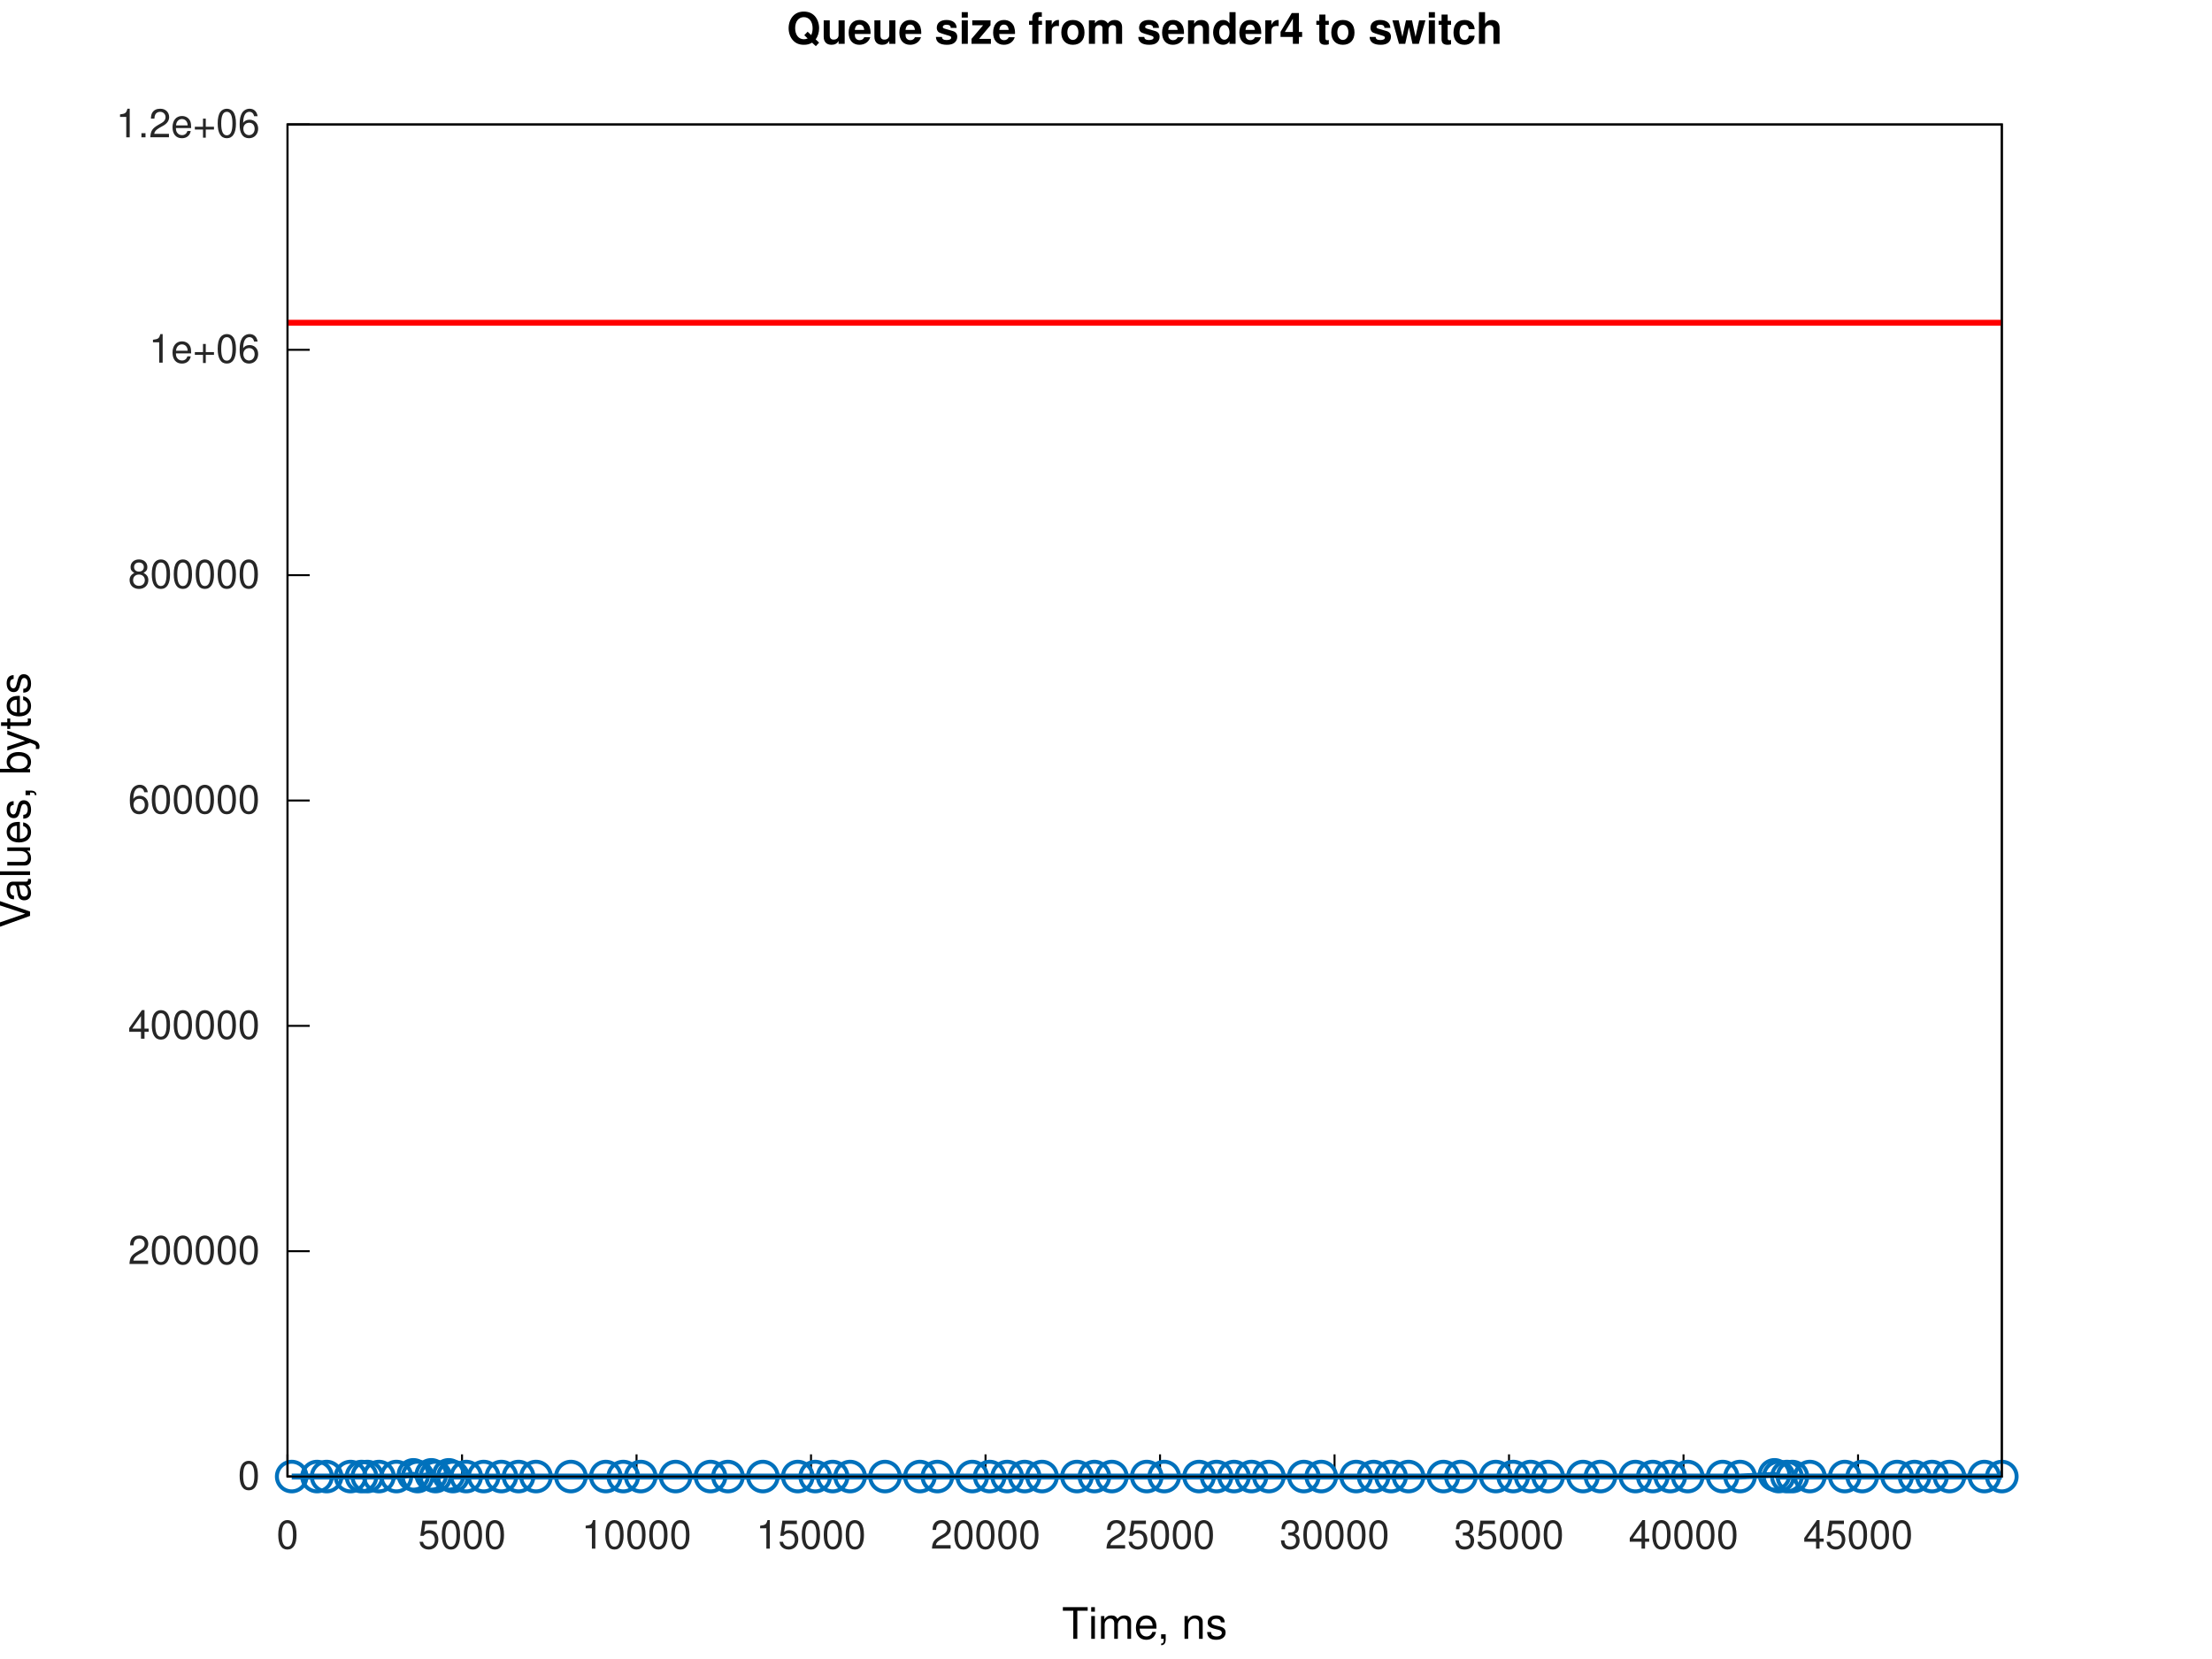
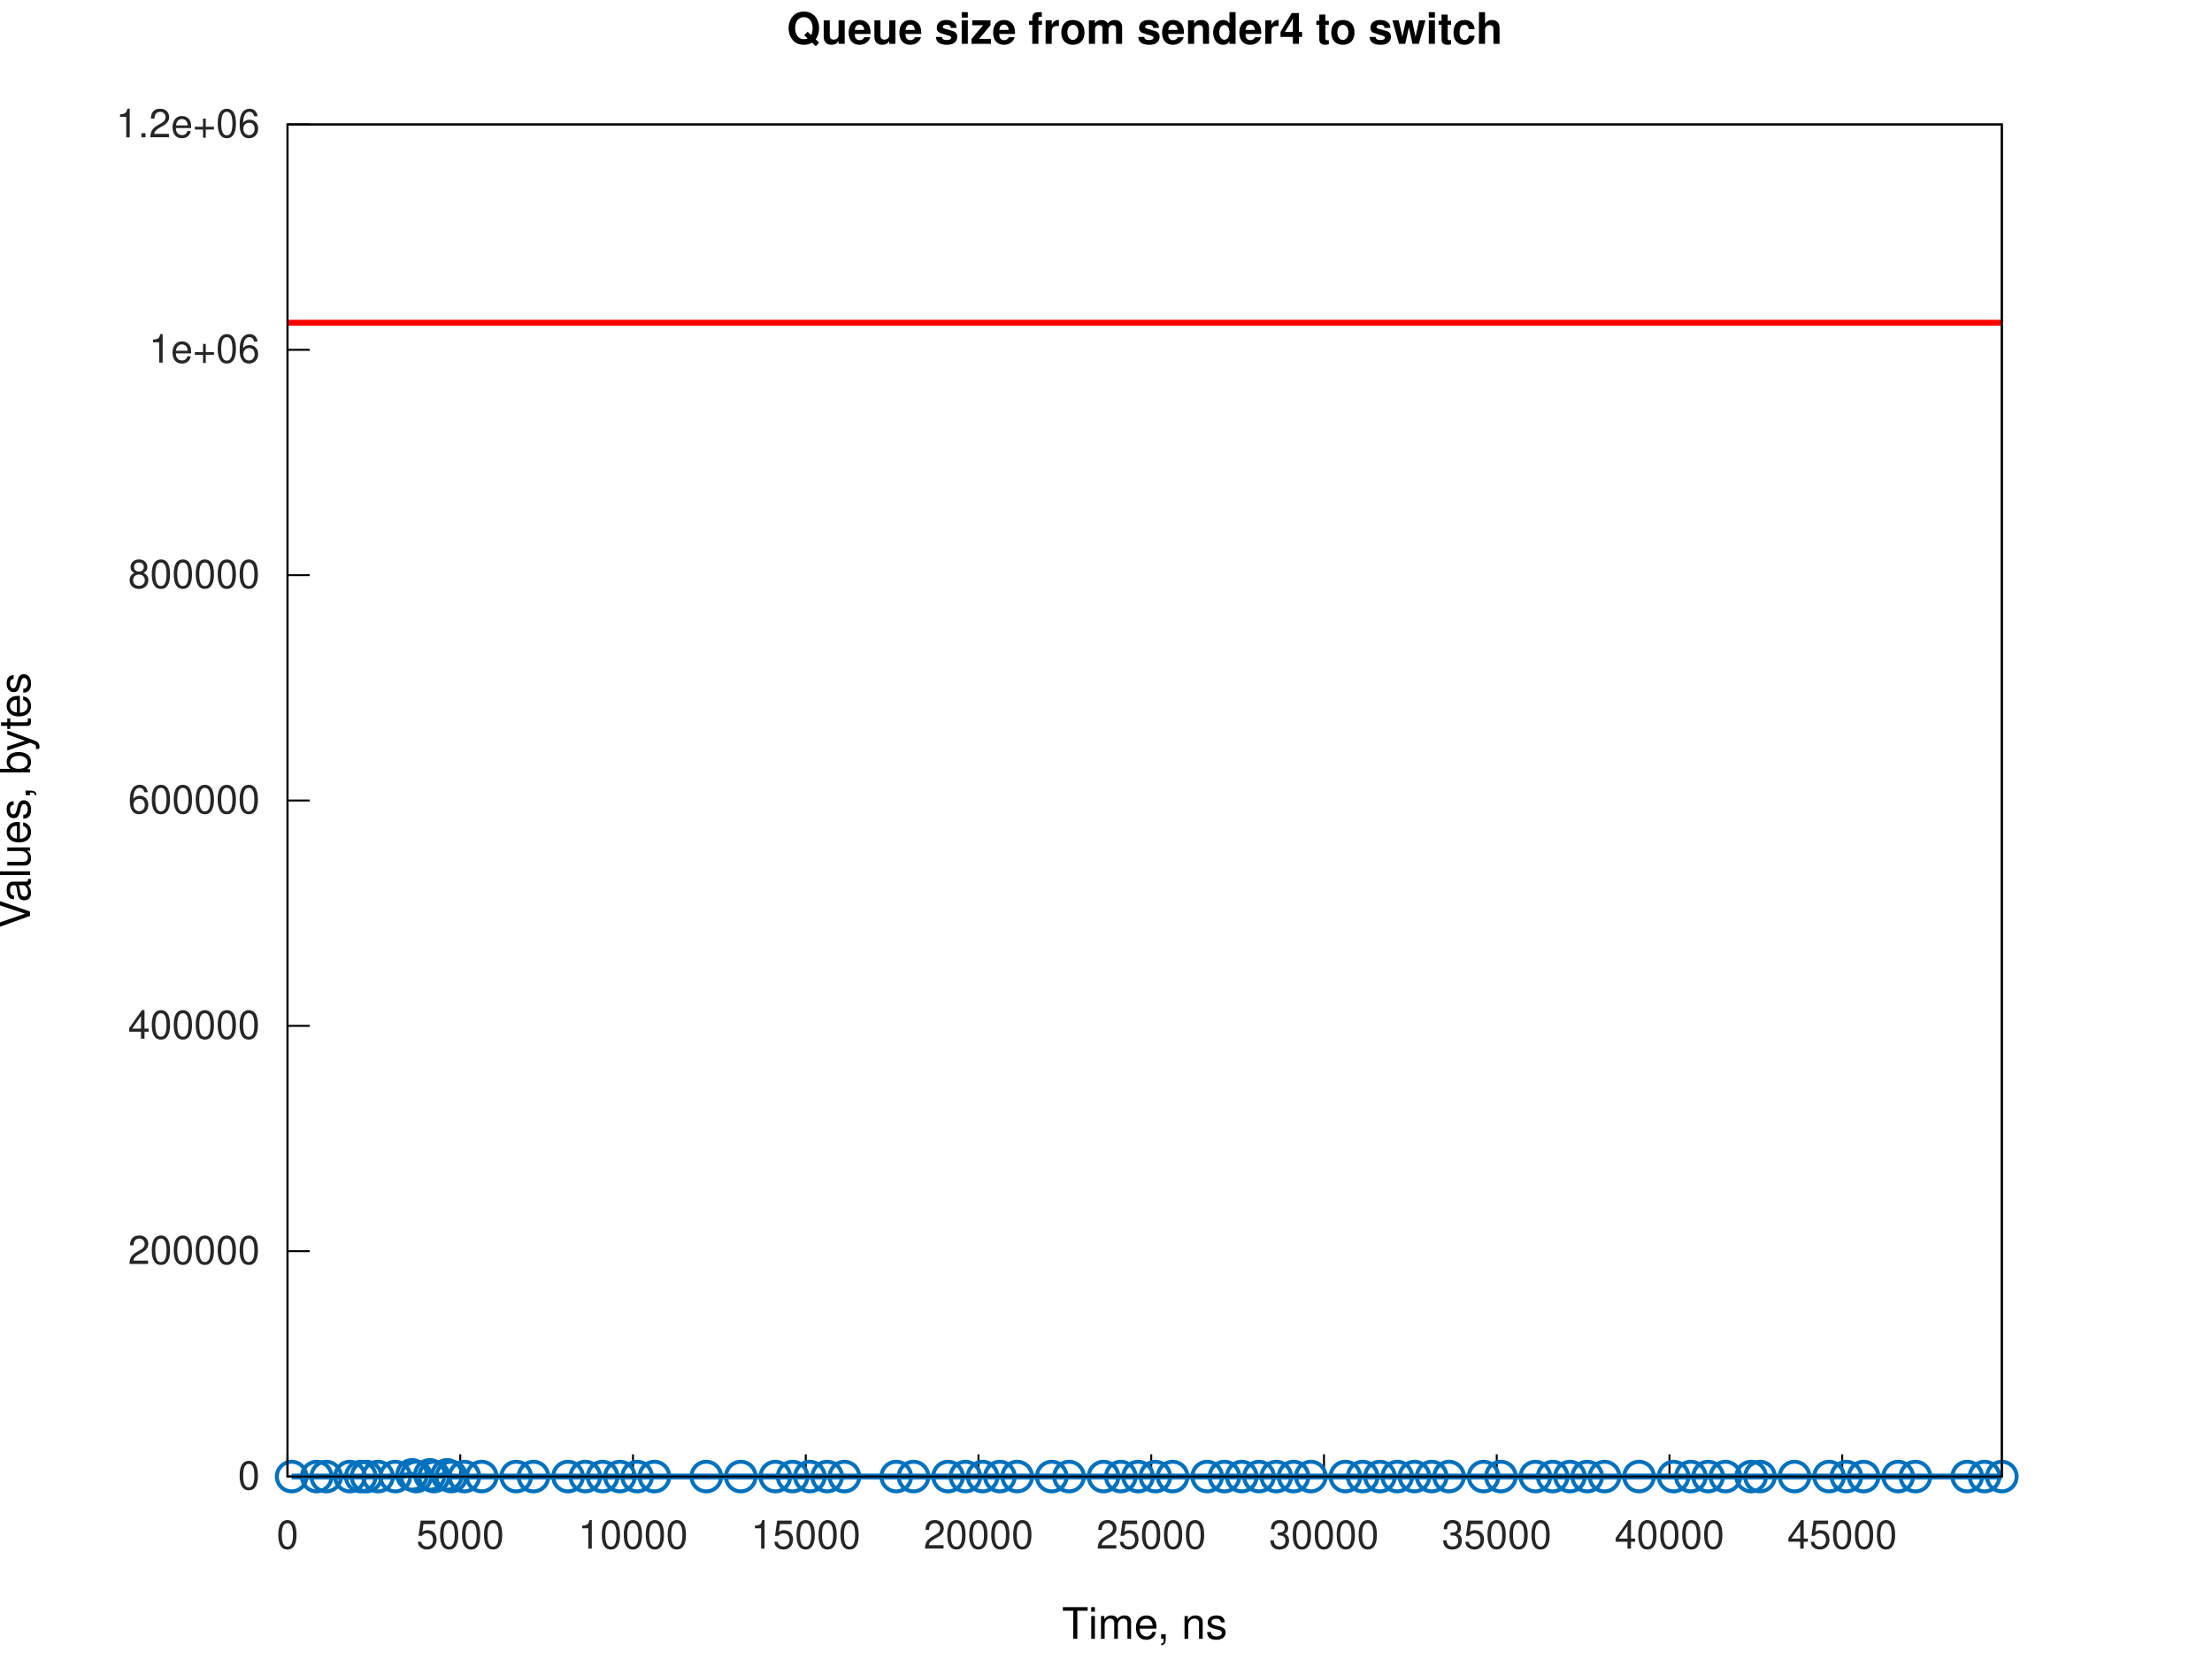
<svg xmlns="http://www.w3.org/2000/svg" xmlns:xlink="http://www.w3.org/1999/xlink" width="560" height="420" viewBox="0 0 560 420">
  <g id="gnuplot_canvas">
    <rect x="0" y="0" width="560" height="420" fill="none" />
    <defs>
      <circle id="gpDot" r="0.5" stroke-width="0.5" stroke="currentColor" />
      <path id="gpPt0" stroke-width="0.267" stroke="currentColor" d="M-1,0 h2 M0,-1 v2" />
      <path id="gpPt1" stroke-width="0.267" stroke="currentColor" d="M-1,-1 L1,1 M1,-1 L-1,1" />
      <path id="gpPt2" stroke-width="0.267" stroke="currentColor" d="M-1,0 L1,0 M0,-1 L0,1 M-1,-1 L1,1 M-1,1 L1,-1" />
      <rect id="gpPt3" stroke-width="0.267" stroke="currentColor" x="-1" y="-1" width="2" height="2" />
      <rect id="gpPt4" stroke-width="0.267" stroke="currentColor" fill="currentColor" x="-1" y="-1" width="2" height="2" />
      <circle id="gpPt5" stroke-width="0.267" stroke="currentColor" cx="0" cy="0" r="1" />
      <use xlink:href="#gpPt5" id="gpPt6" fill="currentColor" stroke="none" />
      <path id="gpPt7" stroke-width="0.267" stroke="currentColor" d="M0,-1.33 L-1.33,0.67 L1.33,0.67 z" />
      <use xlink:href="#gpPt7" id="gpPt8" fill="currentColor" stroke="none" />
      <use xlink:href="#gpPt7" id="gpPt9" stroke="currentColor" transform="rotate(180)" />
      <use xlink:href="#gpPt9" id="gpPt10" fill="currentColor" stroke="none" />
      <use xlink:href="#gpPt3" id="gpPt11" stroke="currentColor" transform="rotate(45)" />
      <use xlink:href="#gpPt11" id="gpPt12" fill="currentColor" stroke="none" />
      <path id="gpPt13" stroke-width="0.267" stroke="currentColor" d="M0,1.330 L1.265,0.411 L0.782,-1.067 L-0.782,-1.076 L-1.265,0.411 z" />
      <use xlink:href="#gpPt13" id="gpPt14" fill="currentColor" stroke="none" />
      <filter id="textbox" filterUnits="objectBoundingBox" x="0" y="0" height="1" width="1">
        <feFlood flood-color="white" flood-opacity="1" result="bgnd" />
        <feComposite in="SourceGraphic" in2="bgnd" operator="atop" />
      </filter>
      <filter id="greybox" filterUnits="objectBoundingBox" x="0" y="0" height="1" width="1">
        <feFlood flood-color="lightgrey" flood-opacity="1" result="grey" />
        <feComposite in="SourceGraphic" in2="grey" operator="atop" />
      </filter>
    </defs>
    <g fill="none" color="white" stroke="currentColor" stroke-width="1.00" stroke-linecap="butt" stroke-linejoin="miter">
</g>
    <g fill="none" color="white" stroke="currentColor" stroke-width="0.50" stroke-linecap="butt" stroke-linejoin="miter">
</g>
    <g fill="none" color="black" stroke="currentColor" stroke-width="0.50" stroke-linecap="butt" stroke-linejoin="miter">
      <path stroke="rgb(  0,   0,   0)" d="M72.79,373.81 L78.41,373.81  " />
      <g transform="translate(65.79,377.06)" stroke="none" fill="rgb(38,38,38)" font-family="Helvetica" font-size="10.00" text-anchor="end">
        <text>
          <tspan font-family="Helvetica">0</tspan>
        </text>
      </g>
    </g>
    <g fill="none" color="black" stroke="currentColor" stroke-width="0.50" stroke-linecap="butt" stroke-linejoin="miter">
      <path stroke="rgb(  0,   0,   0)" d="M72.79,316.76 L78.41,316.76  " />
      <g transform="translate(65.79,320.01)" stroke="none" fill="rgb(38,38,38)" font-family="Helvetica" font-size="10.00" text-anchor="end">
        <text>
          <tspan font-family="Helvetica">200000</tspan>
        </text>
      </g>
    </g>
    <g fill="none" color="black" stroke="currentColor" stroke-width="0.50" stroke-linecap="butt" stroke-linejoin="miter">
      <path stroke="rgb(  0,   0,   0)" d="M72.79,259.71 L78.41,259.71  " />
      <g transform="translate(65.79,262.96)" stroke="none" fill="rgb(38,38,38)" font-family="Helvetica" font-size="10.00" text-anchor="end">
        <text>
          <tspan font-family="Helvetica">400000</tspan>
        </text>
      </g>
    </g>
    <g fill="none" color="black" stroke="currentColor" stroke-width="0.50" stroke-linecap="butt" stroke-linejoin="miter">
      <path stroke="rgb(  0,   0,   0)" d="M72.79,202.66 L78.41,202.66  " />
      <g transform="translate(65.79,205.91)" stroke="none" fill="rgb(38,38,38)" font-family="Helvetica" font-size="10.00" text-anchor="end">
        <text>
          <tspan font-family="Helvetica">600000</tspan>
        </text>
      </g>
    </g>
    <g fill="none" color="black" stroke="currentColor" stroke-width="0.50" stroke-linecap="butt" stroke-linejoin="miter">
      <path stroke="rgb(  0,   0,   0)" d="M72.79,145.61 L78.41,145.61  " />
      <g transform="translate(65.79,148.86)" stroke="none" fill="rgb(38,38,38)" font-family="Helvetica" font-size="10.00" text-anchor="end">
        <text>
          <tspan font-family="Helvetica">800000</tspan>
        </text>
      </g>
    </g>
    <g fill="none" color="black" stroke="currentColor" stroke-width="0.50" stroke-linecap="butt" stroke-linejoin="miter">
      <path stroke="rgb(  0,   0,   0)" d="M72.79,88.56 L78.41,88.56  " />
      <g transform="translate(65.79,91.81)" stroke="none" fill="rgb(38,38,38)" font-family="Helvetica" font-size="10.00" text-anchor="end">
        <text>
          <tspan font-family="Helvetica">1e+06</tspan>
        </text>
      </g>
    </g>
    <g fill="none" color="black" stroke="currentColor" stroke-width="0.50" stroke-linecap="butt" stroke-linejoin="miter">
      <path stroke="rgb(  0,   0,   0)" d="M72.79,31.51 L78.41,31.51  " />
      <g transform="translate(65.79,34.76)" stroke="none" fill="rgb(38,38,38)" font-family="Helvetica" font-size="10.00" text-anchor="end">
        <text>
          <tspan font-family="Helvetica">1.2e+06</tspan>
        </text>
      </g>
    </g>
    <g fill="none" color="black" stroke="currentColor" stroke-width="0.50" stroke-linecap="butt" stroke-linejoin="miter">
      <path stroke="rgb(  0,   0,   0)" d="M72.79,373.81 L72.79,368.19  " />
      <g transform="translate(72.79,392.06)" stroke="none" fill="rgb(38,38,38)" font-family="Helvetica" font-size="10.00" text-anchor="middle">
        <text>
          <tspan font-family="Helvetica">0</tspan>
        </text>
      </g>
    </g>
    <g fill="none" color="black" stroke="currentColor" stroke-width="0.50" stroke-linecap="butt" stroke-linejoin="miter">
-       <path stroke="rgb(  0,   0,   0)" d="M116.97,373.81 L116.97,368.19  " />
-       <g transform="translate(116.97,392.06)" stroke="none" fill="rgb(38,38,38)" font-family="Helvetica" font-size="10.00" text-anchor="middle">
+       <path stroke="rgb(  0,   0,   0)" d="M116.52,373.81 L116.52,368.19  " />
+       <g transform="translate(116.52,392.06)" stroke="none" fill="rgb(38,38,38)" font-family="Helvetica" font-size="10.00" text-anchor="middle">
        <text>
          <tspan font-family="Helvetica">5000</tspan>
        </text>
      </g>
    </g>
    <g fill="none" color="black" stroke="currentColor" stroke-width="0.50" stroke-linecap="butt" stroke-linejoin="miter">
-       <path stroke="rgb(  0,   0,   0)" d="M161.15,373.81 L161.15,368.19  " />
-       <g transform="translate(161.15,392.06)" stroke="none" fill="rgb(38,38,38)" font-family="Helvetica" font-size="10.00" text-anchor="middle">
+       <path stroke="rgb(  0,   0,   0)" d="M160.25,373.81 L160.25,368.19  " />
+       <g transform="translate(160.25,392.06)" stroke="none" fill="rgb(38,38,38)" font-family="Helvetica" font-size="10.00" text-anchor="middle">
        <text>
          <tspan font-family="Helvetica">10000</tspan>
        </text>
      </g>
    </g>
    <g fill="none" color="black" stroke="currentColor" stroke-width="0.50" stroke-linecap="butt" stroke-linejoin="miter">
-       <path stroke="rgb(  0,   0,   0)" d="M205.32,373.81 L205.32,368.19  " />
-       <g transform="translate(205.32,392.06)" stroke="none" fill="rgb(38,38,38)" font-family="Helvetica" font-size="10.00" text-anchor="middle">
+       <path stroke="rgb(  0,   0,   0)" d="M203.99,373.81 L203.99,368.19  " />
+       <g transform="translate(203.99,392.06)" stroke="none" fill="rgb(38,38,38)" font-family="Helvetica" font-size="10.00" text-anchor="middle">
        <text>
          <tspan font-family="Helvetica">15000</tspan>
        </text>
      </g>
    </g>
    <g fill="none" color="black" stroke="currentColor" stroke-width="0.50" stroke-linecap="butt" stroke-linejoin="miter">
-       <path stroke="rgb(  0,   0,   0)" d="M249.50,373.81 L249.50,368.19  " />
-       <g transform="translate(249.50,392.06)" stroke="none" fill="rgb(38,38,38)" font-family="Helvetica" font-size="10.00" text-anchor="middle">
+       <path stroke="rgb(  0,   0,   0)" d="M247.72,373.81 L247.72,368.19  " />
+       <g transform="translate(247.72,392.06)" stroke="none" fill="rgb(38,38,38)" font-family="Helvetica" font-size="10.00" text-anchor="middle">
        <text>
          <tspan font-family="Helvetica">20000</tspan>
        </text>
      </g>
    </g>
    <g fill="none" color="black" stroke="currentColor" stroke-width="0.50" stroke-linecap="butt" stroke-linejoin="miter">
-       <path stroke="rgb(  0,   0,   0)" d="M293.68,373.81 L293.68,368.19  " />
-       <g transform="translate(293.68,392.06)" stroke="none" fill="rgb(38,38,38)" font-family="Helvetica" font-size="10.00" text-anchor="middle">
+       <path stroke="rgb(  0,   0,   0)" d="M291.45,373.81 L291.45,368.19  " />
+       <g transform="translate(291.45,392.06)" stroke="none" fill="rgb(38,38,38)" font-family="Helvetica" font-size="10.00" text-anchor="middle">
        <text>
          <tspan font-family="Helvetica">25000</tspan>
        </text>
      </g>
    </g>
    <g fill="none" color="black" stroke="currentColor" stroke-width="0.50" stroke-linecap="butt" stroke-linejoin="miter">
-       <path stroke="rgb(  0,   0,   0)" d="M337.86,373.81 L337.86,368.19  " />
-       <g transform="translate(337.86,392.06)" stroke="none" fill="rgb(38,38,38)" font-family="Helvetica" font-size="10.00" text-anchor="middle">
+       <path stroke="rgb(  0,   0,   0)" d="M335.18,373.81 L335.18,368.19  " />
+       <g transform="translate(335.18,392.06)" stroke="none" fill="rgb(38,38,38)" font-family="Helvetica" font-size="10.00" text-anchor="middle">
        <text>
          <tspan font-family="Helvetica">30000</tspan>
        </text>
      </g>
    </g>
    <g fill="none" color="black" stroke="currentColor" stroke-width="0.50" stroke-linecap="butt" stroke-linejoin="miter">
-       <path stroke="rgb(  0,   0,   0)" d="M382.03,373.81 L382.03,368.19  " />
-       <g transform="translate(382.03,392.06)" stroke="none" fill="rgb(38,38,38)" font-family="Helvetica" font-size="10.00" text-anchor="middle">
+       <path stroke="rgb(  0,   0,   0)" d="M378.92,373.81 L378.92,368.19  " />
+       <g transform="translate(378.92,392.06)" stroke="none" fill="rgb(38,38,38)" font-family="Helvetica" font-size="10.00" text-anchor="middle">
        <text>
          <tspan font-family="Helvetica">35000</tspan>
        </text>
      </g>
    </g>
    <g fill="none" color="black" stroke="currentColor" stroke-width="0.50" stroke-linecap="butt" stroke-linejoin="miter">
-       <path stroke="rgb(  0,   0,   0)" d="M426.21,373.81 L426.21,368.19  " />
-       <g transform="translate(426.21,392.06)" stroke="none" fill="rgb(38,38,38)" font-family="Helvetica" font-size="10.00" text-anchor="middle">
+       <path stroke="rgb(  0,   0,   0)" d="M422.65,373.81 L422.65,368.19  " />
+       <g transform="translate(422.65,392.06)" stroke="none" fill="rgb(38,38,38)" font-family="Helvetica" font-size="10.00" text-anchor="middle">
        <text>
          <tspan font-family="Helvetica">40000</tspan>
        </text>
      </g>
    </g>
    <g fill="none" color="black" stroke="currentColor" stroke-width="0.50" stroke-linecap="butt" stroke-linejoin="miter">
-       <path stroke="rgb(  0,   0,   0)" d="M470.39,373.81 L470.39,368.19  " />
-       <g transform="translate(470.39,392.06)" stroke="none" fill="rgb(38,38,38)" font-family="Helvetica" font-size="10.00" text-anchor="middle">
+       <path stroke="rgb(  0,   0,   0)" d="M466.38,373.81 L466.38,368.19  " />
+       <g transform="translate(466.38,392.06)" stroke="none" fill="rgb(38,38,38)" font-family="Helvetica" font-size="10.00" text-anchor="middle">
        <text>
          <tspan font-family="Helvetica">45000</tspan>
        </text>
      </g>
    </g>
    <g fill="none" color="black" stroke="currentColor" stroke-width="0.50" stroke-linecap="butt" stroke-linejoin="miter">
</g>
    <g fill="none" color="black" stroke="currentColor" stroke-width="0.50" stroke-linecap="butt" stroke-linejoin="miter">
      <path stroke="rgb(  0,   0,   0)" d="M72.79,31.51 L72.79,373.81 L506.79,373.81 L506.79,31.51 L72.79,31.51 Z  " />
    </g>
    <g fill="none" color="black" stroke="currentColor" stroke-width="0.50" stroke-linecap="butt" stroke-linejoin="miter">
</g>
    <g id="gnuplot_plot_1a">
      <g fill="none" color="white" stroke="rgb(  0,   0,   0)" stroke-width="1.50" stroke-linecap="butt" stroke-linejoin="miter">
</g>
      <g fill="none" color="black" stroke="currentColor" stroke-width="1.50" stroke-linecap="butt" stroke-linejoin="miter">
-         <path stroke="rgb(  0, 113, 188)" d="M73.85,373.81 L80.26,373.81 L82.69,373.81 L88.74,373.81 L91.52,373.81 L92.99,373.81 L95.94,373.81 L100.36,373.81   L104.66,373.38 L105.72,373.81 L109.19,373.38 L110.25,373.81 L113.61,373.38 L114.67,373.81 L118.03,373.81 L122.45,373.81   L126.93,373.81 L131.28,373.81 L135.70,373.81 L144.53,373.81 L153.37,373.81 L157.79,373.81 L162.21,373.81 L171.04,373.81   L179.88,373.81 L184.29,373.81 L193.13,373.81 L201.97,373.81 L206.38,373.81 L210.80,373.81 L215.22,373.81 L224.05,373.81   L232.89,373.81 L237.31,373.81 L246.14,373.81 L250.56,373.81 L254.98,373.81 L259.40,373.81 L263.81,373.81 L272.65,373.81   L277.07,373.81 L281.48,373.81 L290.32,373.81 L294.74,373.81 L303.57,373.81 L307.99,373.81 L312.41,373.81 L316.83,373.81   L321.24,373.81 L330.08,373.81 L334.50,373.81 L343.33,373.81 L347.75,373.81 L352.17,373.81 L356.59,373.81 L365.42,373.81   L369.84,373.81 L378.68,373.81 L383.09,373.81 L387.51,373.81 L391.93,373.81 L400.76,373.81 L405.18,373.81 L414.02,373.81   L418.43,373.81 L422.85,373.81 L427.27,373.81 L436.11,373.81 L440.52,373.81 L449.24,373.38 L450.30,373.81 L452.38,373.81   L453.78,373.81 L458.19,373.81 L467.03,373.81 L471.45,373.81 L480.28,373.81 L484.70,373.81 L489.12,373.81 L493.54,373.81   L502.37,373.81 L506.79,373.81  " />
-         <use xlink:href="#gpPt5" transform="translate(73.85,373.81) scale(3.75)" color="rgb(  0, 113, 188)" />
-         <use xlink:href="#gpPt5" transform="translate(80.26,373.81) scale(3.75)" color="rgb(  0, 113, 188)" />
-         <use xlink:href="#gpPt5" transform="translate(82.69,373.81) scale(3.75)" color="rgb(  0, 113, 188)" />
-         <use xlink:href="#gpPt5" transform="translate(88.74,373.81) scale(3.75)" color="rgb(  0, 113, 188)" />
-         <use xlink:href="#gpPt5" transform="translate(91.52,373.81) scale(3.75)" color="rgb(  0, 113, 188)" />
-         <use xlink:href="#gpPt5" transform="translate(92.99,373.81) scale(3.75)" color="rgb(  0, 113, 188)" />
-         <use xlink:href="#gpPt5" transform="translate(95.94,373.81) scale(3.75)" color="rgb(  0, 113, 188)" />
-         <use xlink:href="#gpPt5" transform="translate(100.36,373.81) scale(3.75)" color="rgb(  0, 113, 188)" />
-         <use xlink:href="#gpPt5" transform="translate(104.66,373.38) scale(3.75)" color="rgb(  0, 113, 188)" />
-         <use xlink:href="#gpPt5" transform="translate(105.72,373.81) scale(3.75)" color="rgb(  0, 113, 188)" />
-         <use xlink:href="#gpPt5" transform="translate(109.19,373.38) scale(3.75)" color="rgb(  0, 113, 188)" />
-         <use xlink:href="#gpPt5" transform="translate(110.25,373.81) scale(3.75)" color="rgb(  0, 113, 188)" />
-         <use xlink:href="#gpPt5" transform="translate(113.61,373.38) scale(3.75)" color="rgb(  0, 113, 188)" />
-         <use xlink:href="#gpPt5" transform="translate(114.67,373.81) scale(3.75)" color="rgb(  0, 113, 188)" />
-         <use xlink:href="#gpPt5" transform="translate(118.03,373.81) scale(3.75)" color="rgb(  0, 113, 188)" />
-         <use xlink:href="#gpPt5" transform="translate(122.45,373.81) scale(3.75)" color="rgb(  0, 113, 188)" />
-         <use xlink:href="#gpPt5" transform="translate(126.93,373.81) scale(3.75)" color="rgb(  0, 113, 188)" />
-         <use xlink:href="#gpPt5" transform="translate(131.28,373.81) scale(3.75)" color="rgb(  0, 113, 188)" />
-         <use xlink:href="#gpPt5" transform="translate(135.70,373.81) scale(3.75)" color="rgb(  0, 113, 188)" />
-         <use xlink:href="#gpPt5" transform="translate(144.53,373.81) scale(3.75)" color="rgb(  0, 113, 188)" />
-         <use xlink:href="#gpPt5" transform="translate(153.37,373.81) scale(3.75)" color="rgb(  0, 113, 188)" />
-         <use xlink:href="#gpPt5" transform="translate(157.79,373.81) scale(3.75)" color="rgb(  0, 113, 188)" />
-         <use xlink:href="#gpPt5" transform="translate(162.21,373.81) scale(3.75)" color="rgb(  0, 113, 188)" />
-         <use xlink:href="#gpPt5" transform="translate(171.04,373.81) scale(3.75)" color="rgb(  0, 113, 188)" />
-         <use xlink:href="#gpPt5" transform="translate(179.88,373.81) scale(3.75)" color="rgb(  0, 113, 188)" />
-         <use xlink:href="#gpPt5" transform="translate(184.29,373.81) scale(3.75)" color="rgb(  0, 113, 188)" />
-         <use xlink:href="#gpPt5" transform="translate(193.13,373.81) scale(3.75)" color="rgb(  0, 113, 188)" />
-         <use xlink:href="#gpPt5" transform="translate(201.97,373.81) scale(3.75)" color="rgb(  0, 113, 188)" />
-         <use xlink:href="#gpPt5" transform="translate(206.38,373.81) scale(3.75)" color="rgb(  0, 113, 188)" />
-         <use xlink:href="#gpPt5" transform="translate(210.80,373.81) scale(3.75)" color="rgb(  0, 113, 188)" />
-         <use xlink:href="#gpPt5" transform="translate(215.22,373.81) scale(3.75)" color="rgb(  0, 113, 188)" />
-         <use xlink:href="#gpPt5" transform="translate(224.05,373.81) scale(3.75)" color="rgb(  0, 113, 188)" />
-         <use xlink:href="#gpPt5" transform="translate(232.89,373.81) scale(3.75)" color="rgb(  0, 113, 188)" />
-         <use xlink:href="#gpPt5" transform="translate(237.31,373.81) scale(3.75)" color="rgb(  0, 113, 188)" />
-         <use xlink:href="#gpPt5" transform="translate(246.14,373.81) scale(3.75)" color="rgb(  0, 113, 188)" />
-         <use xlink:href="#gpPt5" transform="translate(250.56,373.81) scale(3.75)" color="rgb(  0, 113, 188)" />
-         <use xlink:href="#gpPt5" transform="translate(254.98,373.81) scale(3.75)" color="rgb(  0, 113, 188)" />
-         <use xlink:href="#gpPt5" transform="translate(259.40,373.81) scale(3.75)" color="rgb(  0, 113, 188)" />
-         <use xlink:href="#gpPt5" transform="translate(263.81,373.81) scale(3.75)" color="rgb(  0, 113, 188)" />
-         <use xlink:href="#gpPt5" transform="translate(272.65,373.81) scale(3.75)" color="rgb(  0, 113, 188)" />
-         <use xlink:href="#gpPt5" transform="translate(277.07,373.81) scale(3.75)" color="rgb(  0, 113, 188)" />
-         <use xlink:href="#gpPt5" transform="translate(281.48,373.81) scale(3.75)" color="rgb(  0, 113, 188)" />
-         <use xlink:href="#gpPt5" transform="translate(290.32,373.81) scale(3.75)" color="rgb(  0, 113, 188)" />
-         <use xlink:href="#gpPt5" transform="translate(294.74,373.81) scale(3.75)" color="rgb(  0, 113, 188)" />
-         <use xlink:href="#gpPt5" transform="translate(303.57,373.81) scale(3.75)" color="rgb(  0, 113, 188)" />
-         <use xlink:href="#gpPt5" transform="translate(307.99,373.81) scale(3.75)" color="rgb(  0, 113, 188)" />
-         <use xlink:href="#gpPt5" transform="translate(312.41,373.81) scale(3.75)" color="rgb(  0, 113, 188)" />
-         <use xlink:href="#gpPt5" transform="translate(316.83,373.81) scale(3.75)" color="rgb(  0, 113, 188)" />
-         <use xlink:href="#gpPt5" transform="translate(321.24,373.81) scale(3.75)" color="rgb(  0, 113, 188)" />
-         <use xlink:href="#gpPt5" transform="translate(330.08,373.81) scale(3.75)" color="rgb(  0, 113, 188)" />
-         <use xlink:href="#gpPt5" transform="translate(334.50,373.81) scale(3.75)" color="rgb(  0, 113, 188)" />
-         <use xlink:href="#gpPt5" transform="translate(343.33,373.81) scale(3.75)" color="rgb(  0, 113, 188)" />
-         <use xlink:href="#gpPt5" transform="translate(347.75,373.81) scale(3.75)" color="rgb(  0, 113, 188)" />
-         <use xlink:href="#gpPt5" transform="translate(352.17,373.81) scale(3.75)" color="rgb(  0, 113, 188)" />
-         <use xlink:href="#gpPt5" transform="translate(356.59,373.81) scale(3.75)" color="rgb(  0, 113, 188)" />
-         <use xlink:href="#gpPt5" transform="translate(365.42,373.81) scale(3.75)" color="rgb(  0, 113, 188)" />
-         <use xlink:href="#gpPt5" transform="translate(369.84,373.81) scale(3.75)" color="rgb(  0, 113, 188)" />
-         <use xlink:href="#gpPt5" transform="translate(378.68,373.81) scale(3.75)" color="rgb(  0, 113, 188)" />
-         <use xlink:href="#gpPt5" transform="translate(383.09,373.81) scale(3.75)" color="rgb(  0, 113, 188)" />
-         <use xlink:href="#gpPt5" transform="translate(387.51,373.81) scale(3.75)" color="rgb(  0, 113, 188)" />
-         <use xlink:href="#gpPt5" transform="translate(391.93,373.81) scale(3.75)" color="rgb(  0, 113, 188)" />
-         <use xlink:href="#gpPt5" transform="translate(400.76,373.81) scale(3.75)" color="rgb(  0, 113, 188)" />
-         <use xlink:href="#gpPt5" transform="translate(405.18,373.81) scale(3.75)" color="rgb(  0, 113, 188)" />
-         <use xlink:href="#gpPt5" transform="translate(414.02,373.81) scale(3.75)" color="rgb(  0, 113, 188)" />
-         <use xlink:href="#gpPt5" transform="translate(418.43,373.81) scale(3.75)" color="rgb(  0, 113, 188)" />
-         <use xlink:href="#gpPt5" transform="translate(422.85,373.81) scale(3.75)" color="rgb(  0, 113, 188)" />
-         <use xlink:href="#gpPt5" transform="translate(427.27,373.81) scale(3.75)" color="rgb(  0, 113, 188)" />
-         <use xlink:href="#gpPt5" transform="translate(436.11,373.81) scale(3.75)" color="rgb(  0, 113, 188)" />
-         <use xlink:href="#gpPt5" transform="translate(440.52,373.81) scale(3.75)" color="rgb(  0, 113, 188)" />
-         <use xlink:href="#gpPt5" transform="translate(449.24,373.38) scale(3.75)" color="rgb(  0, 113, 188)" />
-         <use xlink:href="#gpPt5" transform="translate(450.30,373.81) scale(3.75)" color="rgb(  0, 113, 188)" />
-         <use xlink:href="#gpPt5" transform="translate(452.38,373.81) scale(3.75)" color="rgb(  0, 113, 188)" />
-         <use xlink:href="#gpPt5" transform="translate(453.78,373.81) scale(3.75)" color="rgb(  0, 113, 188)" />
-         <use xlink:href="#gpPt5" transform="translate(458.19,373.81) scale(3.75)" color="rgb(  0, 113, 188)" />
-         <use xlink:href="#gpPt5" transform="translate(467.03,373.81) scale(3.75)" color="rgb(  0, 113, 188)" />
-         <use xlink:href="#gpPt5" transform="translate(471.45,373.81) scale(3.75)" color="rgb(  0, 113, 188)" />
-         <use xlink:href="#gpPt5" transform="translate(480.28,373.81) scale(3.75)" color="rgb(  0, 113, 188)" />
-         <use xlink:href="#gpPt5" transform="translate(484.70,373.81) scale(3.75)" color="rgb(  0, 113, 188)" />
-         <use xlink:href="#gpPt5" transform="translate(489.12,373.81) scale(3.75)" color="rgb(  0, 113, 188)" />
-         <use xlink:href="#gpPt5" transform="translate(493.54,373.81) scale(3.75)" color="rgb(  0, 113, 188)" />
-         <use xlink:href="#gpPt5" transform="translate(502.37,373.81) scale(3.75)" color="rgb(  0, 113, 188)" />
+         <path stroke="rgb(  0, 113, 188)" d="M73.84,373.81 L80.18,373.81 L82.59,373.81 L88.58,373.81 L91.33,373.81 L92.78,373.81 L95.71,373.81 L100.08,373.81   L104.31,373.38 L105.36,373.81 L108.83,373.38 L109.88,373.81 L113.20,373.38 L114.25,373.81 L117.57,373.81 L121.95,373.81   L130.69,373.81 L135.06,373.81 L143.81,373.81 L148.18,373.81 L152.56,373.81 L156.93,373.81 L161.30,373.81 L165.68,373.81   L178.80,373.81 L187.54,373.81 L196.29,373.81 L200.66,373.81 L205.04,373.81 L209.41,373.81 L213.78,373.81 L226.90,373.81   L231.28,373.81 L240.02,373.81 L244.40,373.81 L248.77,373.81 L253.14,373.81 L257.52,373.81 L266.26,373.81 L270.64,373.81   L279.38,373.81 L283.75,373.81 L288.13,373.81 L292.50,373.81 L296.87,373.81 L305.62,373.81 L309.99,373.81 L314.37,373.81   L318.74,373.81 L323.11,373.81 L327.49,373.81 L331.86,373.81 L340.61,373.81 L344.98,373.81 L349.35,373.81 L353.73,373.81   L358.10,373.81 L362.47,373.81 L366.85,373.81 L375.59,373.81 L379.97,373.81 L388.71,373.81 L393.09,373.81 L397.46,373.81   L401.83,373.81 L406.21,373.81 L414.95,373.81 L423.70,373.81 L428.07,373.81 L432.44,373.81 L436.82,373.81 L443.33,373.81   L445.56,373.81 L454.31,373.81 L463.06,373.81 L467.43,373.81 L471.80,373.81 L480.55,373.81 L484.92,373.81 L498.04,373.81   L502.42,373.81 L506.79,373.81  " />
+         <use xlink:href="#gpPt5" transform="translate(73.84,373.81) scale(3.75)" color="rgb(  0, 113, 188)" />
+         <use xlink:href="#gpPt5" transform="translate(80.18,373.81) scale(3.75)" color="rgb(  0, 113, 188)" />
+         <use xlink:href="#gpPt5" transform="translate(82.59,373.81) scale(3.75)" color="rgb(  0, 113, 188)" />
+         <use xlink:href="#gpPt5" transform="translate(88.58,373.81) scale(3.75)" color="rgb(  0, 113, 188)" />
+         <use xlink:href="#gpPt5" transform="translate(91.33,373.81) scale(3.75)" color="rgb(  0, 113, 188)" />
+         <use xlink:href="#gpPt5" transform="translate(92.78,373.81) scale(3.75)" color="rgb(  0, 113, 188)" />
+         <use xlink:href="#gpPt5" transform="translate(95.71,373.81) scale(3.75)" color="rgb(  0, 113, 188)" />
+         <use xlink:href="#gpPt5" transform="translate(100.08,373.81) scale(3.75)" color="rgb(  0, 113, 188)" />
+         <use xlink:href="#gpPt5" transform="translate(104.31,373.38) scale(3.75)" color="rgb(  0, 113, 188)" />
+         <use xlink:href="#gpPt5" transform="translate(105.36,373.81) scale(3.75)" color="rgb(  0, 113, 188)" />
+         <use xlink:href="#gpPt5" transform="translate(108.83,373.38) scale(3.75)" color="rgb(  0, 113, 188)" />
+         <use xlink:href="#gpPt5" transform="translate(109.88,373.81) scale(3.75)" color="rgb(  0, 113, 188)" />
+         <use xlink:href="#gpPt5" transform="translate(113.20,373.38) scale(3.75)" color="rgb(  0, 113, 188)" />
+         <use xlink:href="#gpPt5" transform="translate(114.25,373.81) scale(3.75)" color="rgb(  0, 113, 188)" />
+         <use xlink:href="#gpPt5" transform="translate(117.57,373.81) scale(3.75)" color="rgb(  0, 113, 188)" />
+         <use xlink:href="#gpPt5" transform="translate(121.95,373.81) scale(3.75)" color="rgb(  0, 113, 188)" />
+         <use xlink:href="#gpPt5" transform="translate(130.69,373.81) scale(3.75)" color="rgb(  0, 113, 188)" />
+         <use xlink:href="#gpPt5" transform="translate(135.06,373.81) scale(3.75)" color="rgb(  0, 113, 188)" />
+         <use xlink:href="#gpPt5" transform="translate(143.81,373.81) scale(3.75)" color="rgb(  0, 113, 188)" />
+         <use xlink:href="#gpPt5" transform="translate(148.18,373.81) scale(3.75)" color="rgb(  0, 113, 188)" />
+         <use xlink:href="#gpPt5" transform="translate(152.56,373.81) scale(3.75)" color="rgb(  0, 113, 188)" />
+         <use xlink:href="#gpPt5" transform="translate(156.93,373.81) scale(3.75)" color="rgb(  0, 113, 188)" />
+         <use xlink:href="#gpPt5" transform="translate(161.30,373.81) scale(3.75)" color="rgb(  0, 113, 188)" />
+         <use xlink:href="#gpPt5" transform="translate(165.68,373.81) scale(3.75)" color="rgb(  0, 113, 188)" />
+         <use xlink:href="#gpPt5" transform="translate(178.80,373.81) scale(3.75)" color="rgb(  0, 113, 188)" />
+         <use xlink:href="#gpPt5" transform="translate(187.54,373.81) scale(3.75)" color="rgb(  0, 113, 188)" />
+         <use xlink:href="#gpPt5" transform="translate(196.29,373.81) scale(3.75)" color="rgb(  0, 113, 188)" />
+         <use xlink:href="#gpPt5" transform="translate(200.66,373.81) scale(3.75)" color="rgb(  0, 113, 188)" />
+         <use xlink:href="#gpPt5" transform="translate(205.04,373.81) scale(3.75)" color="rgb(  0, 113, 188)" />
+         <use xlink:href="#gpPt5" transform="translate(209.41,373.81) scale(3.75)" color="rgb(  0, 113, 188)" />
+         <use xlink:href="#gpPt5" transform="translate(213.78,373.81) scale(3.75)" color="rgb(  0, 113, 188)" />
+         <use xlink:href="#gpPt5" transform="translate(226.90,373.81) scale(3.75)" color="rgb(  0, 113, 188)" />
+         <use xlink:href="#gpPt5" transform="translate(231.28,373.81) scale(3.75)" color="rgb(  0, 113, 188)" />
+         <use xlink:href="#gpPt5" transform="translate(240.02,373.81) scale(3.75)" color="rgb(  0, 113, 188)" />
+         <use xlink:href="#gpPt5" transform="translate(244.40,373.81) scale(3.75)" color="rgb(  0, 113, 188)" />
+         <use xlink:href="#gpPt5" transform="translate(248.77,373.81) scale(3.75)" color="rgb(  0, 113, 188)" />
+         <use xlink:href="#gpPt5" transform="translate(253.14,373.81) scale(3.75)" color="rgb(  0, 113, 188)" />
+         <use xlink:href="#gpPt5" transform="translate(257.52,373.81) scale(3.75)" color="rgb(  0, 113, 188)" />
+         <use xlink:href="#gpPt5" transform="translate(266.26,373.81) scale(3.75)" color="rgb(  0, 113, 188)" />
+         <use xlink:href="#gpPt5" transform="translate(270.64,373.81) scale(3.75)" color="rgb(  0, 113, 188)" />
+         <use xlink:href="#gpPt5" transform="translate(279.38,373.81) scale(3.75)" color="rgb(  0, 113, 188)" />
+         <use xlink:href="#gpPt5" transform="translate(283.75,373.81) scale(3.75)" color="rgb(  0, 113, 188)" />
+         <use xlink:href="#gpPt5" transform="translate(288.13,373.81) scale(3.75)" color="rgb(  0, 113, 188)" />
+         <use xlink:href="#gpPt5" transform="translate(292.50,373.81) scale(3.75)" color="rgb(  0, 113, 188)" />
+         <use xlink:href="#gpPt5" transform="translate(296.87,373.81) scale(3.75)" color="rgb(  0, 113, 188)" />
+         <use xlink:href="#gpPt5" transform="translate(305.62,373.81) scale(3.75)" color="rgb(  0, 113, 188)" />
+         <use xlink:href="#gpPt5" transform="translate(309.99,373.81) scale(3.75)" color="rgb(  0, 113, 188)" />
+         <use xlink:href="#gpPt5" transform="translate(314.37,373.81) scale(3.75)" color="rgb(  0, 113, 188)" />
+         <use xlink:href="#gpPt5" transform="translate(318.74,373.81) scale(3.75)" color="rgb(  0, 113, 188)" />
+         <use xlink:href="#gpPt5" transform="translate(323.11,373.81) scale(3.75)" color="rgb(  0, 113, 188)" />
+         <use xlink:href="#gpPt5" transform="translate(327.49,373.81) scale(3.75)" color="rgb(  0, 113, 188)" />
+         <use xlink:href="#gpPt5" transform="translate(331.86,373.81) scale(3.75)" color="rgb(  0, 113, 188)" />
+         <use xlink:href="#gpPt5" transform="translate(340.61,373.81) scale(3.75)" color="rgb(  0, 113, 188)" />
+         <use xlink:href="#gpPt5" transform="translate(344.98,373.81) scale(3.75)" color="rgb(  0, 113, 188)" />
+         <use xlink:href="#gpPt5" transform="translate(349.35,373.81) scale(3.75)" color="rgb(  0, 113, 188)" />
+         <use xlink:href="#gpPt5" transform="translate(353.73,373.81) scale(3.75)" color="rgb(  0, 113, 188)" />
+         <use xlink:href="#gpPt5" transform="translate(358.10,373.81) scale(3.75)" color="rgb(  0, 113, 188)" />
+         <use xlink:href="#gpPt5" transform="translate(362.47,373.81) scale(3.75)" color="rgb(  0, 113, 188)" />
+         <use xlink:href="#gpPt5" transform="translate(366.85,373.81) scale(3.75)" color="rgb(  0, 113, 188)" />
+         <use xlink:href="#gpPt5" transform="translate(375.59,373.81) scale(3.75)" color="rgb(  0, 113, 188)" />
+         <use xlink:href="#gpPt5" transform="translate(379.97,373.81) scale(3.75)" color="rgb(  0, 113, 188)" />
+         <use xlink:href="#gpPt5" transform="translate(388.71,373.81) scale(3.75)" color="rgb(  0, 113, 188)" />
+         <use xlink:href="#gpPt5" transform="translate(393.09,373.81) scale(3.75)" color="rgb(  0, 113, 188)" />
+         <use xlink:href="#gpPt5" transform="translate(397.46,373.81) scale(3.75)" color="rgb(  0, 113, 188)" />
+         <use xlink:href="#gpPt5" transform="translate(401.83,373.81) scale(3.75)" color="rgb(  0, 113, 188)" />
+         <use xlink:href="#gpPt5" transform="translate(406.21,373.81) scale(3.75)" color="rgb(  0, 113, 188)" />
+         <use xlink:href="#gpPt5" transform="translate(414.95,373.81) scale(3.75)" color="rgb(  0, 113, 188)" />
+         <use xlink:href="#gpPt5" transform="translate(423.70,373.81) scale(3.75)" color="rgb(  0, 113, 188)" />
+         <use xlink:href="#gpPt5" transform="translate(428.07,373.81) scale(3.75)" color="rgb(  0, 113, 188)" />
+         <use xlink:href="#gpPt5" transform="translate(432.44,373.81) scale(3.75)" color="rgb(  0, 113, 188)" />
+         <use xlink:href="#gpPt5" transform="translate(436.82,373.81) scale(3.75)" color="rgb(  0, 113, 188)" />
+         <use xlink:href="#gpPt5" transform="translate(443.33,373.81) scale(3.75)" color="rgb(  0, 113, 188)" />
+         <use xlink:href="#gpPt5" transform="translate(445.56,373.81) scale(3.75)" color="rgb(  0, 113, 188)" />
+         <use xlink:href="#gpPt5" transform="translate(454.31,373.81) scale(3.75)" color="rgb(  0, 113, 188)" />
+         <use xlink:href="#gpPt5" transform="translate(463.06,373.81) scale(3.75)" color="rgb(  0, 113, 188)" />
+         <use xlink:href="#gpPt5" transform="translate(467.43,373.81) scale(3.75)" color="rgb(  0, 113, 188)" />
+         <use xlink:href="#gpPt5" transform="translate(471.80,373.81) scale(3.75)" color="rgb(  0, 113, 188)" />
+         <use xlink:href="#gpPt5" transform="translate(480.55,373.81) scale(3.75)" color="rgb(  0, 113, 188)" />
+         <use xlink:href="#gpPt5" transform="translate(484.92,373.81) scale(3.75)" color="rgb(  0, 113, 188)" />
+         <use xlink:href="#gpPt5" transform="translate(498.04,373.81) scale(3.75)" color="rgb(  0, 113, 188)" />
+         <use xlink:href="#gpPt5" transform="translate(502.42,373.81) scale(3.75)" color="rgb(  0, 113, 188)" />
        <use xlink:href="#gpPt5" transform="translate(506.79,373.81) scale(3.75)" color="rgb(  0, 113, 188)" />
      </g>
    </g>
    <g id="gnuplot_plot_2a">
      <g fill="none" color="black" stroke="currentColor" stroke-width="1.50" stroke-linecap="butt" stroke-linejoin="miter">
        <path stroke="rgb(255,   0,   0)" d="M72.79,81.71 L506.79,81.71  " />
      </g>
    </g>
    <g fill="none" color="white" stroke="rgb(255,   0,   0)" stroke-width="2.00" stroke-linecap="butt" stroke-linejoin="miter">
</g>
    <g fill="none" color="black" stroke="currentColor" stroke-width="2.00" stroke-linecap="butt" stroke-linejoin="miter">
</g>
    <g fill="none" color="black" stroke="black" stroke-width="0.50" stroke-linecap="butt" stroke-linejoin="miter">
</g>
    <g fill="none" color="black" stroke="currentColor" stroke-width="0.50" stroke-linecap="butt" stroke-linejoin="miter">
      <path stroke="rgb(  0,   0,   0)" d="M72.79,31.51 L72.79,373.81 L506.79,373.81 L506.79,31.51 L72.79,31.51 Z  " />
      <g transform="translate(7.61,202.66) rotate(270.00)" stroke="none" fill="rgb(0,0,0)" font-family="Helvetica" font-size="11.00" text-anchor="middle">
        <text>
          <tspan font-family="Helvetica">Values, bytes</tspan>
        </text>
      </g>
    </g>
    <g fill="none" color="black" stroke="currentColor" stroke-width="0.50" stroke-linecap="butt" stroke-linejoin="miter">
      <g transform="translate(289.79,414.89)" stroke="none" fill="rgb(0,0,0)" font-family="Helvetica" font-size="11.00" text-anchor="middle">
        <text>
          <tspan font-family="Helvetica">Time, ns</tspan>
        </text>
      </g>
    </g>
    <g fill="none" color="black" stroke="currentColor" stroke-width="0.50" stroke-linecap="butt" stroke-linejoin="miter">
</g>
    <g fill="none" color="black" stroke="currentColor" stroke-width="0.50" stroke-linecap="butt" stroke-linejoin="miter">
      <g transform="translate(289.79,11.09)" stroke="none" fill="rgb(0,0,0)" font-family="Helvetica" font-size="11.00" text-anchor="middle">
        <text>
          <tspan font-family="Helvetica" font-weight="bold">Queue size from sender4 to switch</tspan>
        </text>
      </g>
    </g>
    <g fill="none" color="black" stroke="currentColor" stroke-width="0.50" stroke-linecap="butt" stroke-linejoin="miter">
</g>
  </g>
</svg>
